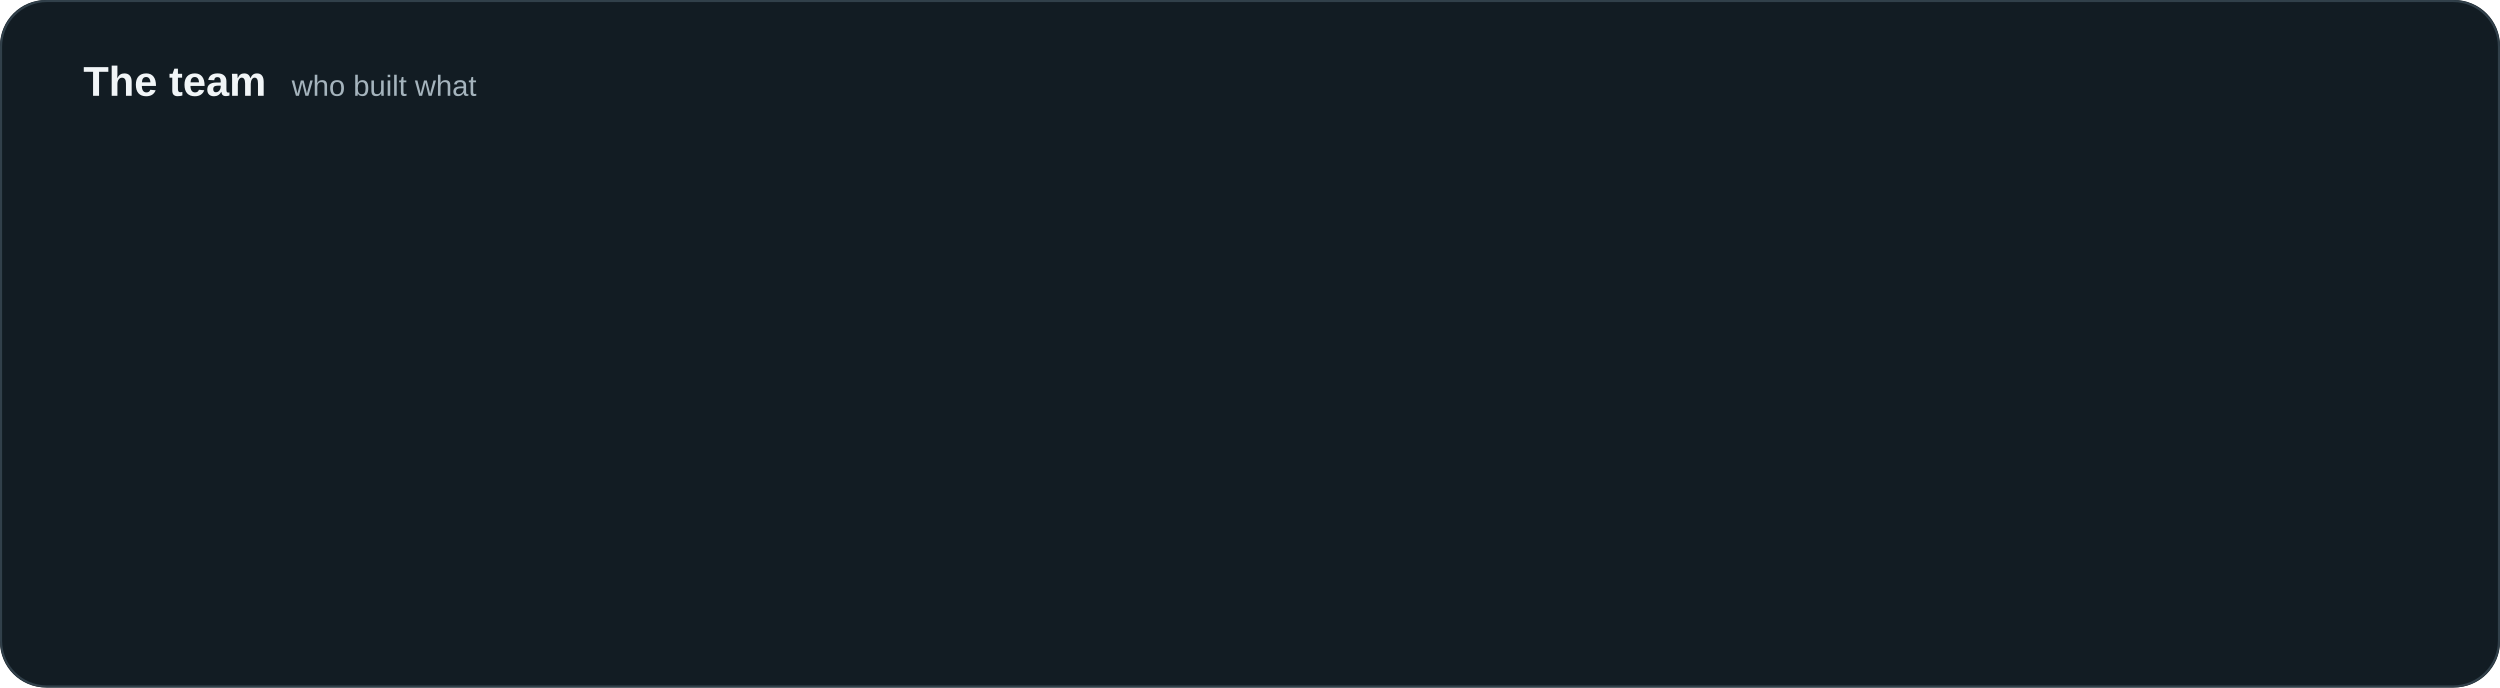
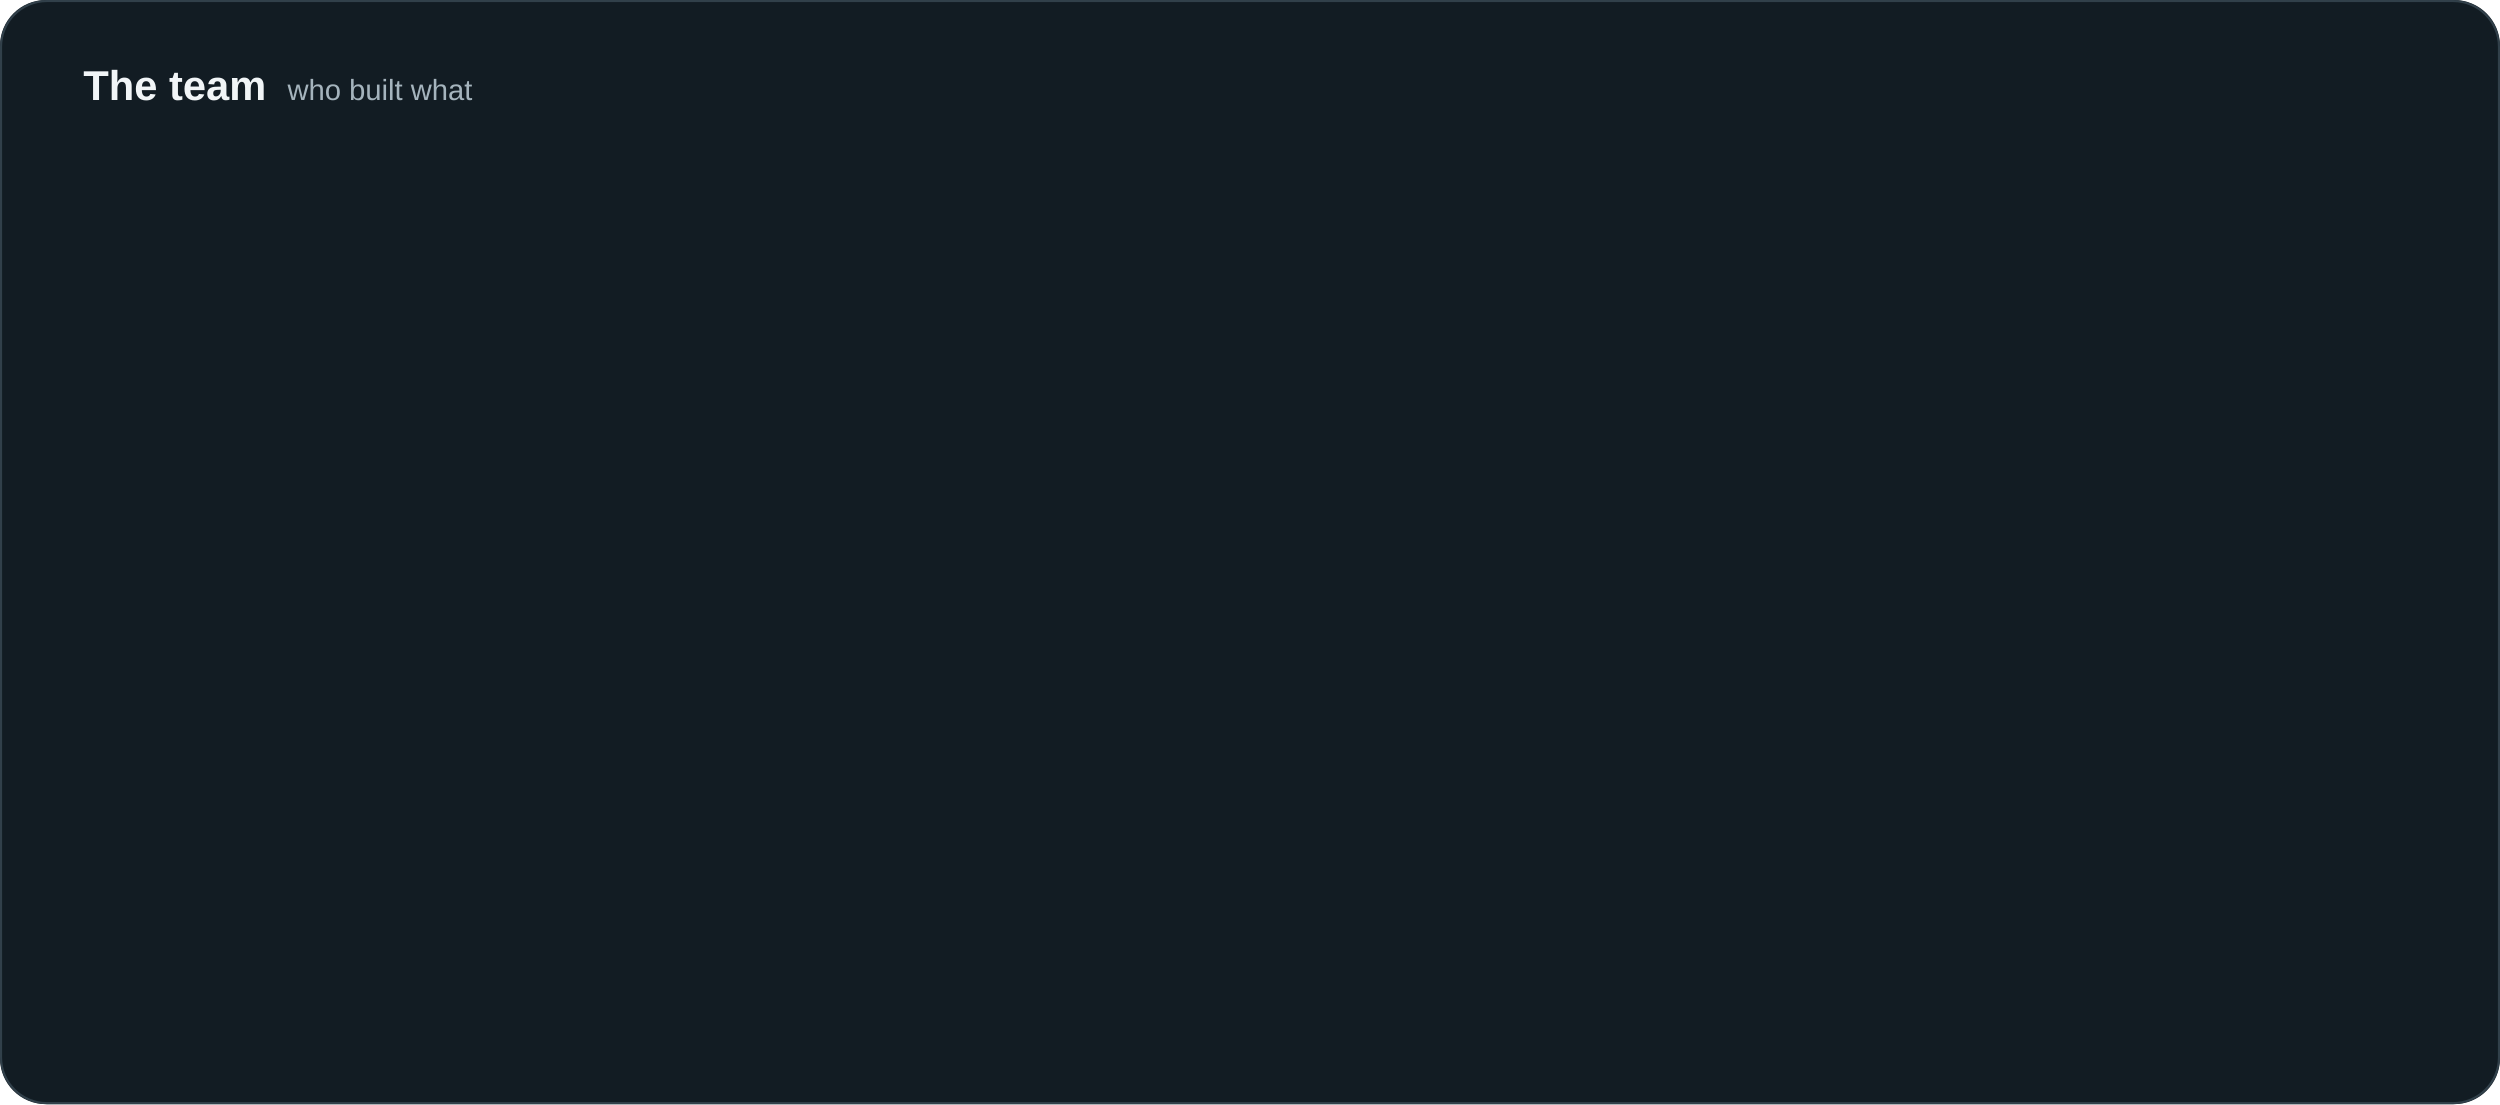
- <svg xmlns="http://www.w3.org/2000/svg" viewBox="0 0 1200 330" width="1200" height="330" role="img" aria-label="Team: Nassime Gharib (UI, voice, demo), Aymane Idrissi Khamlichi (AI, sensor, policy), Yassine Belaidi (systems: actuator, ledger, watchdog)">
+ <svg xmlns="http://www.w3.org/2000/svg" viewBox="0 0 1200 530" width="1200" height="530" role="img" aria-label="Team: Nassime Gharib (Ui, Voice, Demo), Aymane Idrissi Khamlichi (Ai, Sensor), Yahya Dadsi (Policy, Security), Yassine Belaidi (Systems)">
  <defs>
-     <linearGradient id="a1" x1="0" y1="0" x2="1" y2="1">
+     <linearGradient id="a0" x1="0" y1="0" x2="1" y2="1">
      <stop offset="0" stop-color="#8ED8EE" />
      <stop offset="1" stop-color="#4A7BD0" />
    </linearGradient>
-     <linearGradient id="a2" x1="0" y1="0" x2="1" y2="1">
+     <linearGradient id="a1" x1="0" y1="0" x2="1" y2="1">
      <stop offset="0" stop-color="#B4E7F5" />
      <stop offset="1" stop-color="#6FD08C" />
+     </linearGradient>
+     <linearGradient id="a2" x1="0" y1="0" x2="1" y2="1">
+       <stop offset="0" stop-color="#F5E3A0" />
+       <stop offset="1" stop-color="#E9C04C" />
    </linearGradient>
    <linearGradient id="a3" x1="0" y1="0" x2="1" y2="1">
      <stop offset="0" stop-color="#F0B37E" />
      <stop offset="1" stop-color="#EF6F5E" />
    </linearGradient>
    <linearGradient id="edge" x1="0" y1="0" x2="1" y2="0">
      <stop offset="0" stop-color="#8ED8EE" stop-opacity="0" />
      <stop offset=".5" stop-color="#8ED8EE" stop-opacity=".9" />
      <stop offset="1" stop-color="#8ED8EE" stop-opacity="0" />
    </linearGradient>
-     <clipPath id="c1">
-       <rect width="352" height="250" rx="16" />
+     <clipPath id="cc">
+       <rect width="551" height="200" rx="16" />
    </clipPath>
  </defs>
  <style>
    text { font-family: "Segoe UI", -apple-system, BlinkMacSystemFont, "Helvetica Neue", Arial, sans-serif; }
-     .name { fill: #F1F5F7; font-size: 21px; font-weight: 700; }
-     .role { font-size: 13px; font-weight: 700; letter-spacing: 1.6px; }
+     .name { fill: #F1F5F7; font-weight: 700; }
+     .role { font-size: 14px; font-weight: 700; letter-spacing: 1.6px; }
+     .sub  { fill: #A5B4BD; font-size: 16px; }
    .chip { fill: #18232B; stroke: #31404A; }
-     .ct   { fill: #A5B4BD; font-size: 13.5px; }
-     .ini  { fill: #0C2430; font-size: 26px; font-weight: 800; }
- 
-     .card { animation: rise 9s infinite cubic-bezier(.2,.8,.2,1); opacity: 0; }
-     .k2 { animation-delay: .25s; } .k3 { animation-delay: .5s; }
-     @keyframes rise { 0% { opacity: 0; transform: translateY(26px); } 8%,90% { opacity: 1; transform: translateY(0); } 97%,100% { opacity: 0; transform: translateY(0); } }
- 
+     .ct   { fill: #C4D0D6; font-size: 15px; }
+     .ini  { fill: #0C2430; font-size: 30px; font-weight: 800; }
+     .card { opacity: 0; animation: rise 10s infinite cubic-bezier(.2,.8,.2,1); }
+     @keyframes rise { 0% { opacity: 0; transform: translateY(26px); } 7%,90% { opacity: 1; transform: translateY(0); } 97%,100% { opacity: 0; transform: translateY(0); } }
    .ring { fill: none; stroke-width: 2.5; stroke-dasharray: 60 140; transform-box: fill-box; transform-origin: center; animation: spin 6s linear infinite; }
    @keyframes spin { to { transform: rotate(360deg); } }
- 
-     .lift { animation: lift 9s infinite ease-in-out; }
-     .l1 { animation-delay: 1.4s; } .l2 { animation-delay: 3.4s; } .l3 { animation-delay: 5.4s; }
-     @keyframes lift { 0%,100% { stroke: #31404A; } 8%,20% { stroke: #8ED8EE; } 30% { stroke: #31404A; } }
- 
-     .scan { animation: scan 9s infinite; opacity: 0; }
-     .sc1 { animation-delay: 1.4s; } .sc2 { animation-delay: 3.4s; } .sc3 { animation-delay: 5.4s; }
-     @keyframes scan { 0% { opacity: 0; transform: translateX(-200px); } 3% { opacity: 1; } 14% { opacity: 1; transform: translateX(380px); } 15%,100% { opacity: 0; transform: translateX(380px); } }
- 
-     .chipin { opacity: 0; animation: chip 9s infinite; }
-     .p1 { animation-delay: .6s; } .p2 { animation-delay: .75s; } .p3 { animation-delay: .9s; }
-     .p4 { animation-delay: .85s; } .p5 { animation-delay: 1s; } .p6 { animation-delay: 1.15s; }
-     .p7 { animation-delay: 1.1s; } .p8 { animation-delay: 1.25s; } .p9 { animation-delay: 1.4s; }
-     @keyframes chip { 0%,4% { opacity: 0; } 9%,90% { opacity: 1; } 97%,100% { opacity: 0; } }
+     .lift { animation: lift 10s infinite ease-in-out; }
+     @keyframes lift { 0%,100% { stroke: #31404A; } 6%,15% { stroke: #8ED8EE; } 22% { stroke: #31404A; } }
+     .scan { opacity: 0; animation: scan 10s infinite; }
+     @keyframes scan { 0% { opacity: 0; transform: translateX(-160px); } 2% { opacity: 1; } 12% { opacity: 1; transform: translateX(571px); } 13%,100% { opacity: 0; transform: translateX(571px); } }
+     .chipin { opacity: 0; animation: chip 10s infinite; }
+     @keyframes chip { 0%,4% { opacity: 0; } 8%,90% { opacity: 1; } 97%,100% { opacity: 0; } }
  </style>
-   <rect width="1200" height="330" rx="22" fill="#121C23" />
-   <rect x=".5" y=".5" width="1199" height="329" rx="22" fill="none" stroke="#31404A" />
-   <text x="40" y="46" fill="#F1F5F7" font-size="20" font-weight="700">The team</text>
-   <text x="140" y="46" fill="#A5B4BD" font-size="14">who built what</text>
-   <g transform="translate(40 66)">
-     <g class="card">
-       <rect width="352" height="236" rx="16" fill="#212E37" />
-       <rect class="lift l1" width="352" height="236" rx="16" fill="none" stroke="#31404A" stroke-width="1.5" />
-       <g clip-path="url(#c1)">
-         <rect class="scan sc1" x="0" y="0" width="140" height="3" fill="url(#edge)" />
+   <rect width="1200" height="530" rx="22" fill="#121C23" />
+   <rect x=".5" y=".5" width="1199" height="529" rx="22" fill="none" stroke="#31404A" />
+   <text x="40" y="48" fill="#F1F5F7" font-size="20" font-weight="700">The team</text>
+   <text x="138" y="48" fill="#A5B4BD" font-size="14">who built what</text>
+   <g transform="translate(40 72)">
+     <g class="card" style="animation-delay:0.00s">
+       <rect width="551" height="200" rx="16" fill="#212E37" />
+       <rect class="lift" style="animation-delay:1.2s" width="551" height="200" rx="16" fill="none" stroke="#31404A" stroke-width="1.5" />
+       <g clip-path="url(#cc)">
+         <rect class="scan" style="animation-delay:1.2s" width="140" height="3" fill="url(#edge)" />
      </g>
-       <g transform="translate(58 62)">
-         <circle r="34" fill="url(#a1)" />
-         <circle class="ring" r="41" stroke="#8ED8EE" />
-         <text class="ini" y="9" text-anchor="middle">NG</text>
+       <g transform="translate(76 78)">
+         <circle r="44" fill="url(#a0)" />
+         <circle class="ring" r="52" stroke="#8ED8EE" style="animation-delay:-0.0s" />
+         <text class="ini" y="11" text-anchor="middle">NG</text>
      </g>
-       <text class="role" x="112" y="50" fill="#8ED8EE">UI · VOICE · DEMO</text>
-       <text class="name" x="112" y="78">Nassime Gharib</text>
-       <text class="ct" x="112" y="100">What you see and say</text>
-       <g transform="translate(24 128)">
-         <g class="chipin p1">
-           <rect class="chip" width="148" height="30" rx="15" />
-           <text class="ct" x="74" y="20" text-anchor="middle">tray app &amp; gauge</text>
-         </g>
-         <g class="chipin p2" transform="translate(158 0)">
-           <rect class="chip" width="146" height="30" rx="15" />
-           <text class="ct" x="73" y="20" text-anchor="middle">consent card</text>
-         </g>
-         <g class="chipin p3" transform="translate(0 40)">
-           <rect class="chip" width="170" height="30" rx="15" />
-           <text class="ct" x="85" y="20" text-anchor="middle">push-to-talk voice</text>
-         </g>
-         <g class="chipin p3" transform="translate(180 40)">
-           <rect class="chip" width="124" height="30" rx="15" />
-           <text class="ct" x="62" y="20" text-anchor="middle">demo video</text>
-         </g>
+       <text class="role" x="150" y="56" fill="#8ED8EE">UI · VOICE · DEMO</text>
+       <text class="name" x="150" y="88" font-size="24">Nassime Gharib</text>
+       <text class="sub" x="150" y="114">What you see and say</text>
+       <g class="chipin" style="animation-delay:0.50s" transform="translate(24 150)">
+         <rect class="chip" width="120" height="32" rx="16" />
+         <text class="ct" x="60" y="21.5" text-anchor="middle">tray &amp; gauge</text>
+       </g>
+       <g class="chipin" style="animation-delay:0.60s" transform="translate(152 150)">
+         <rect class="chip" width="120" height="32" rx="16" />
+         <text class="ct" x="60" y="21.5" text-anchor="middle">consent card</text>
+       </g>
+       <g class="chipin" style="animation-delay:0.70s" transform="translate(280 150)">
+         <rect class="chip" width="166" height="32" rx="16" />
+         <text class="ct" x="83" y="21.5" text-anchor="middle">push-to-talk voice</text>
+       </g>
+       <g class="chipin" style="animation-delay:0.80s" transform="translate(454 150)">
+         <rect class="chip" width="65" height="32" rx="16" />
+         <text class="ct" x="32" y="21.5" text-anchor="middle">video</text>
      </g>
    </g>
  </g>
-   <g transform="translate(424 66)">
-     <g class="card k2">
-       <rect width="352" height="236" rx="16" fill="#212E37" />
-       <rect class="lift l2" width="352" height="236" rx="16" fill="none" stroke="#31404A" stroke-width="1.5" />
-       <g clip-path="url(#c1)">
-         <rect class="scan sc2" x="0" y="0" width="140" height="3" fill="url(#edge)" />
+   <g transform="translate(609 72)">
+     <g class="card" style="animation-delay:0.22s">
+       <rect width="551" height="200" rx="16" fill="#212E37" />
+       <rect class="lift" style="animation-delay:2.8s" width="551" height="200" rx="16" fill="none" stroke="#31404A" stroke-width="1.5" />
+       <g clip-path="url(#cc)">
+         <rect class="scan" style="animation-delay:2.8s" width="140" height="3" fill="url(#edge)" />
      </g>
-       <g transform="translate(58 62)">
-         <circle r="34" fill="url(#a2)" />
-         <circle class="ring" r="41" stroke="#6FD08C" style="animation-delay:-2s" />
-         <text class="ini" y="9" text-anchor="middle">AK</text>
+       <g transform="translate(76 78)">
+         <circle r="44" fill="url(#a1)" />
+         <circle class="ring" r="52" stroke="#6FD08C" style="animation-delay:-1.5s" />
+         <text class="ini" y="11" text-anchor="middle">AK</text>
      </g>
-       <text class="role" x="112" y="50" fill="#6FD08C">AI · SENSOR · POLICY</text>
-       <text class="name" x="112" y="78">Aymane Idrissi</text>
-       <text class="name" x="112" y="102" style="font-size:17px;fill:#A5B4BD;font-weight:600">Khamlichi</text>
-       <g transform="translate(24 128)">
-         <g class="chipin p4">
-           <rect class="chip" width="166" height="30" rx="15" />
-           <text class="ct" x="83" y="20" text-anchor="middle">Muse Spark planner</text>
-         </g>
-         <g class="chipin p5" transform="translate(176 0)">
-           <rect class="chip" width="128" height="30" rx="15" />
-           <text class="ct" x="64" y="20" text-anchor="middle">deny list &amp; log</text>
-         </g>
-         <g class="chipin p6" transform="translate(0 40)">
-           <rect class="chip" width="148" height="30" rx="15" />
-           <text class="ct" x="74" y="20" text-anchor="middle">window sensor</text>
-         </g>
-         <g class="chipin p6" transform="translate(158 40)">
-           <rect class="chip" width="146" height="30" rx="15" />
-           <text class="ct" x="73" y="20" text-anchor="middle">red-team &amp; eval</text>
-         </g>
+       <text class="role" x="150" y="56" fill="#6FD08C">AI · SENSOR</text>
+       <text class="name" x="150" y="88" font-size="24">Aymane Idrissi Khamlichi</text>
+       <text class="sub" x="150" y="114">Which apps your task needs</text>
+       <g class="chipin" style="animation-delay:0.72s" transform="translate(24 150)">
+         <rect class="chip" width="166" height="32" rx="16" />
+         <text class="ct" x="83" y="21.5" text-anchor="middle">Muse Spark planner</text>
+       </g>
+       <g class="chipin" style="animation-delay:0.82s" transform="translate(198 150)">
+         <rect class="chip" width="73" height="32" rx="16" />
+         <text class="ct" x="36" y="21.5" text-anchor="middle">sensor</text>
+       </g>
+       <g class="chipin" style="animation-delay:0.92s" transform="translate(279 150)">
+         <rect class="chip" width="57" height="32" rx="16" />
+         <text class="ct" x="28" y="21.5" text-anchor="middle">eval</text>
+       </g>
+       <g class="chipin" style="animation-delay:1.02s" transform="translate(344 150)">
+         <rect class="chip" width="88" height="32" rx="16" />
+         <text class="ct" x="44" y="21.5" text-anchor="middle">sessions</text>
+       </g>
+       <g class="chipin" style="animation-delay:1.12s" transform="translate(440 150)">
+         <rect class="chip" width="88" height="32" rx="16" />
+         <text class="ct" x="44" y="21.5" text-anchor="middle">cost cap</text>
      </g>
    </g>
  </g>
-   <g transform="translate(808 66)">
-     <g class="card k3">
-       <rect width="352" height="236" rx="16" fill="#212E37" />
-       <rect class="lift l3" width="352" height="236" rx="16" fill="none" stroke="#31404A" stroke-width="1.5" />
-       <g clip-path="url(#c1)">
-         <rect class="scan sc3" x="0" y="0" width="140" height="3" fill="url(#edge)" />
+   <g transform="translate(40 290)">
+     <g class="card" style="animation-delay:0.44s">
+       <rect width="551" height="200" rx="16" fill="#212E37" />
+       <rect class="lift" style="animation-delay:4.4s" width="551" height="200" rx="16" fill="none" stroke="#31404A" stroke-width="1.5" />
+       <g clip-path="url(#cc)">
+         <rect class="scan" style="animation-delay:4.4s" width="140" height="3" fill="url(#edge)" />
      </g>
-       <g transform="translate(58 62)">
-         <circle r="34" fill="url(#a3)" />
-         <circle class="ring" r="41" stroke="#F0B37E" style="animation-delay:-4s" />
-         <text class="ini" y="9" text-anchor="middle">YB</text>
+       <g transform="translate(76 78)">
+         <circle r="44" fill="url(#a2)" />
+         <circle class="ring" r="52" stroke="#E9C04C" style="animation-delay:-3.0s" />
+         <text class="ini" y="11" text-anchor="middle">YD</text>
      </g>
-       <text class="role" x="112" y="50" fill="#F0B37E">SYSTEMS</text>
-       <text class="name" x="112" y="78">Yassine Belaidi</text>
-       <text class="ct" x="112" y="100">What freezes and thaws</text>
-       <g transform="translate(24 128)">
-         <g class="chipin p7">
-           <rect class="chip" width="198" height="30" rx="15" />
-           <text class="ct" x="99" y="20" text-anchor="middle">actuator: suspend + page</text>
-         </g>
-         <g class="chipin p8" transform="translate(208 0)">
-           <rect class="chip" width="96" height="30" rx="15" />
-           <text class="ct" x="48" y="20" text-anchor="middle">ledger</text>
-         </g>
-         <g class="chipin p9" transform="translate(0 40)">
-           <rect class="chip" width="120" height="30" rx="15" />
-           <text class="ct" x="60" y="20" text-anchor="middle">watchdog</text>
-         </g>
-         <g class="chipin p9" transform="translate(130 40)">
-           <rect class="chip" width="174" height="30" rx="15" />
-           <text class="ct" x="87" y="20" text-anchor="middle">pressure guardian</text>
-         </g>
+       <text class="role" x="150" y="56" fill="#E9C04C">POLICY · SECURITY</text>
+       <text class="name" x="150" y="88" font-size="24">Yahya Dadsi</text>
+       <text class="sub" x="150" y="114">What must never freeze</text>
+       <g class="chipin" style="animation-delay:0.94s" transform="translate(24 150)">
+         <rect class="chip" width="96" height="32" rx="16" />
+         <text class="ct" x="48" y="21.5" text-anchor="middle">deny list</text>
+       </g>
+       <g class="chipin" style="animation-delay:1.04s" transform="translate(128 150)">
+         <rect class="chip" width="120" height="32" rx="16" />
+         <text class="ct" x="60" y="21.5" text-anchor="middle">threat model</text>
+       </g>
+       <g class="chipin" style="animation-delay:1.14s" transform="translate(256 150)">
+         <rect class="chip" width="88" height="32" rx="16" />
+         <text class="ct" x="44" y="21.5" text-anchor="middle">red-team</text>
+       </g>
+       <g class="chipin" style="animation-delay:1.24s" transform="translate(352 150)">
+         <rect class="chip" width="96" height="32" rx="16" />
+         <text class="ct" x="48" y="21.5" text-anchor="middle">audit log</text>
+       </g>
+     </g>
+   </g>
+   <g transform="translate(609 290)">
+     <g class="card" style="animation-delay:0.66s">
+       <rect width="551" height="200" rx="16" fill="#212E37" />
+       <rect class="lift" style="animation-delay:6.0s" width="551" height="200" rx="16" fill="none" stroke="#31404A" stroke-width="1.5" />
+       <g clip-path="url(#cc)">
+         <rect class="scan" style="animation-delay:6.0s" width="140" height="3" fill="url(#edge)" />
+       </g>
+       <g transform="translate(76 78)">
+         <circle r="44" fill="url(#a3)" />
+         <circle class="ring" r="52" stroke="#F0B37E" style="animation-delay:-4.5s" />
+         <text class="ini" y="11" text-anchor="middle">YB</text>
+       </g>
+       <text class="role" x="150" y="56" fill="#F0B37E">SYSTEMS</text>
+       <text class="name" x="150" y="88" font-size="24">Yassine Belaidi</text>
+       <text class="sub" x="150" y="114">What freezes and thaws</text>
+       <g class="chipin" style="animation-delay:1.16s" transform="translate(24 150)">
+         <rect class="chip" width="88" height="32" rx="16" />
+         <text class="ct" x="44" y="21.5" text-anchor="middle">actuator</text>
+       </g>
+       <g class="chipin" style="animation-delay:1.26s" transform="translate(120 150)">
+         <rect class="chip" width="73" height="32" rx="16" />
+         <text class="ct" x="36" y="21.5" text-anchor="middle">ledger</text>
+       </g>
+       <g class="chipin" style="animation-delay:1.36s" transform="translate(201 150)">
+         <rect class="chip" width="88" height="32" rx="16" />
+         <text class="ct" x="44" y="21.5" text-anchor="middle">watchdog</text>
+       </g>
+       <g class="chipin" style="animation-delay:1.46s" transform="translate(297 150)">
+         <rect class="chip" width="159" height="32" rx="16" />
+         <text class="ct" x="80" y="21.5" text-anchor="middle">pressure guardian</text>
      </g>
    </g>
  </g>
</svg>
